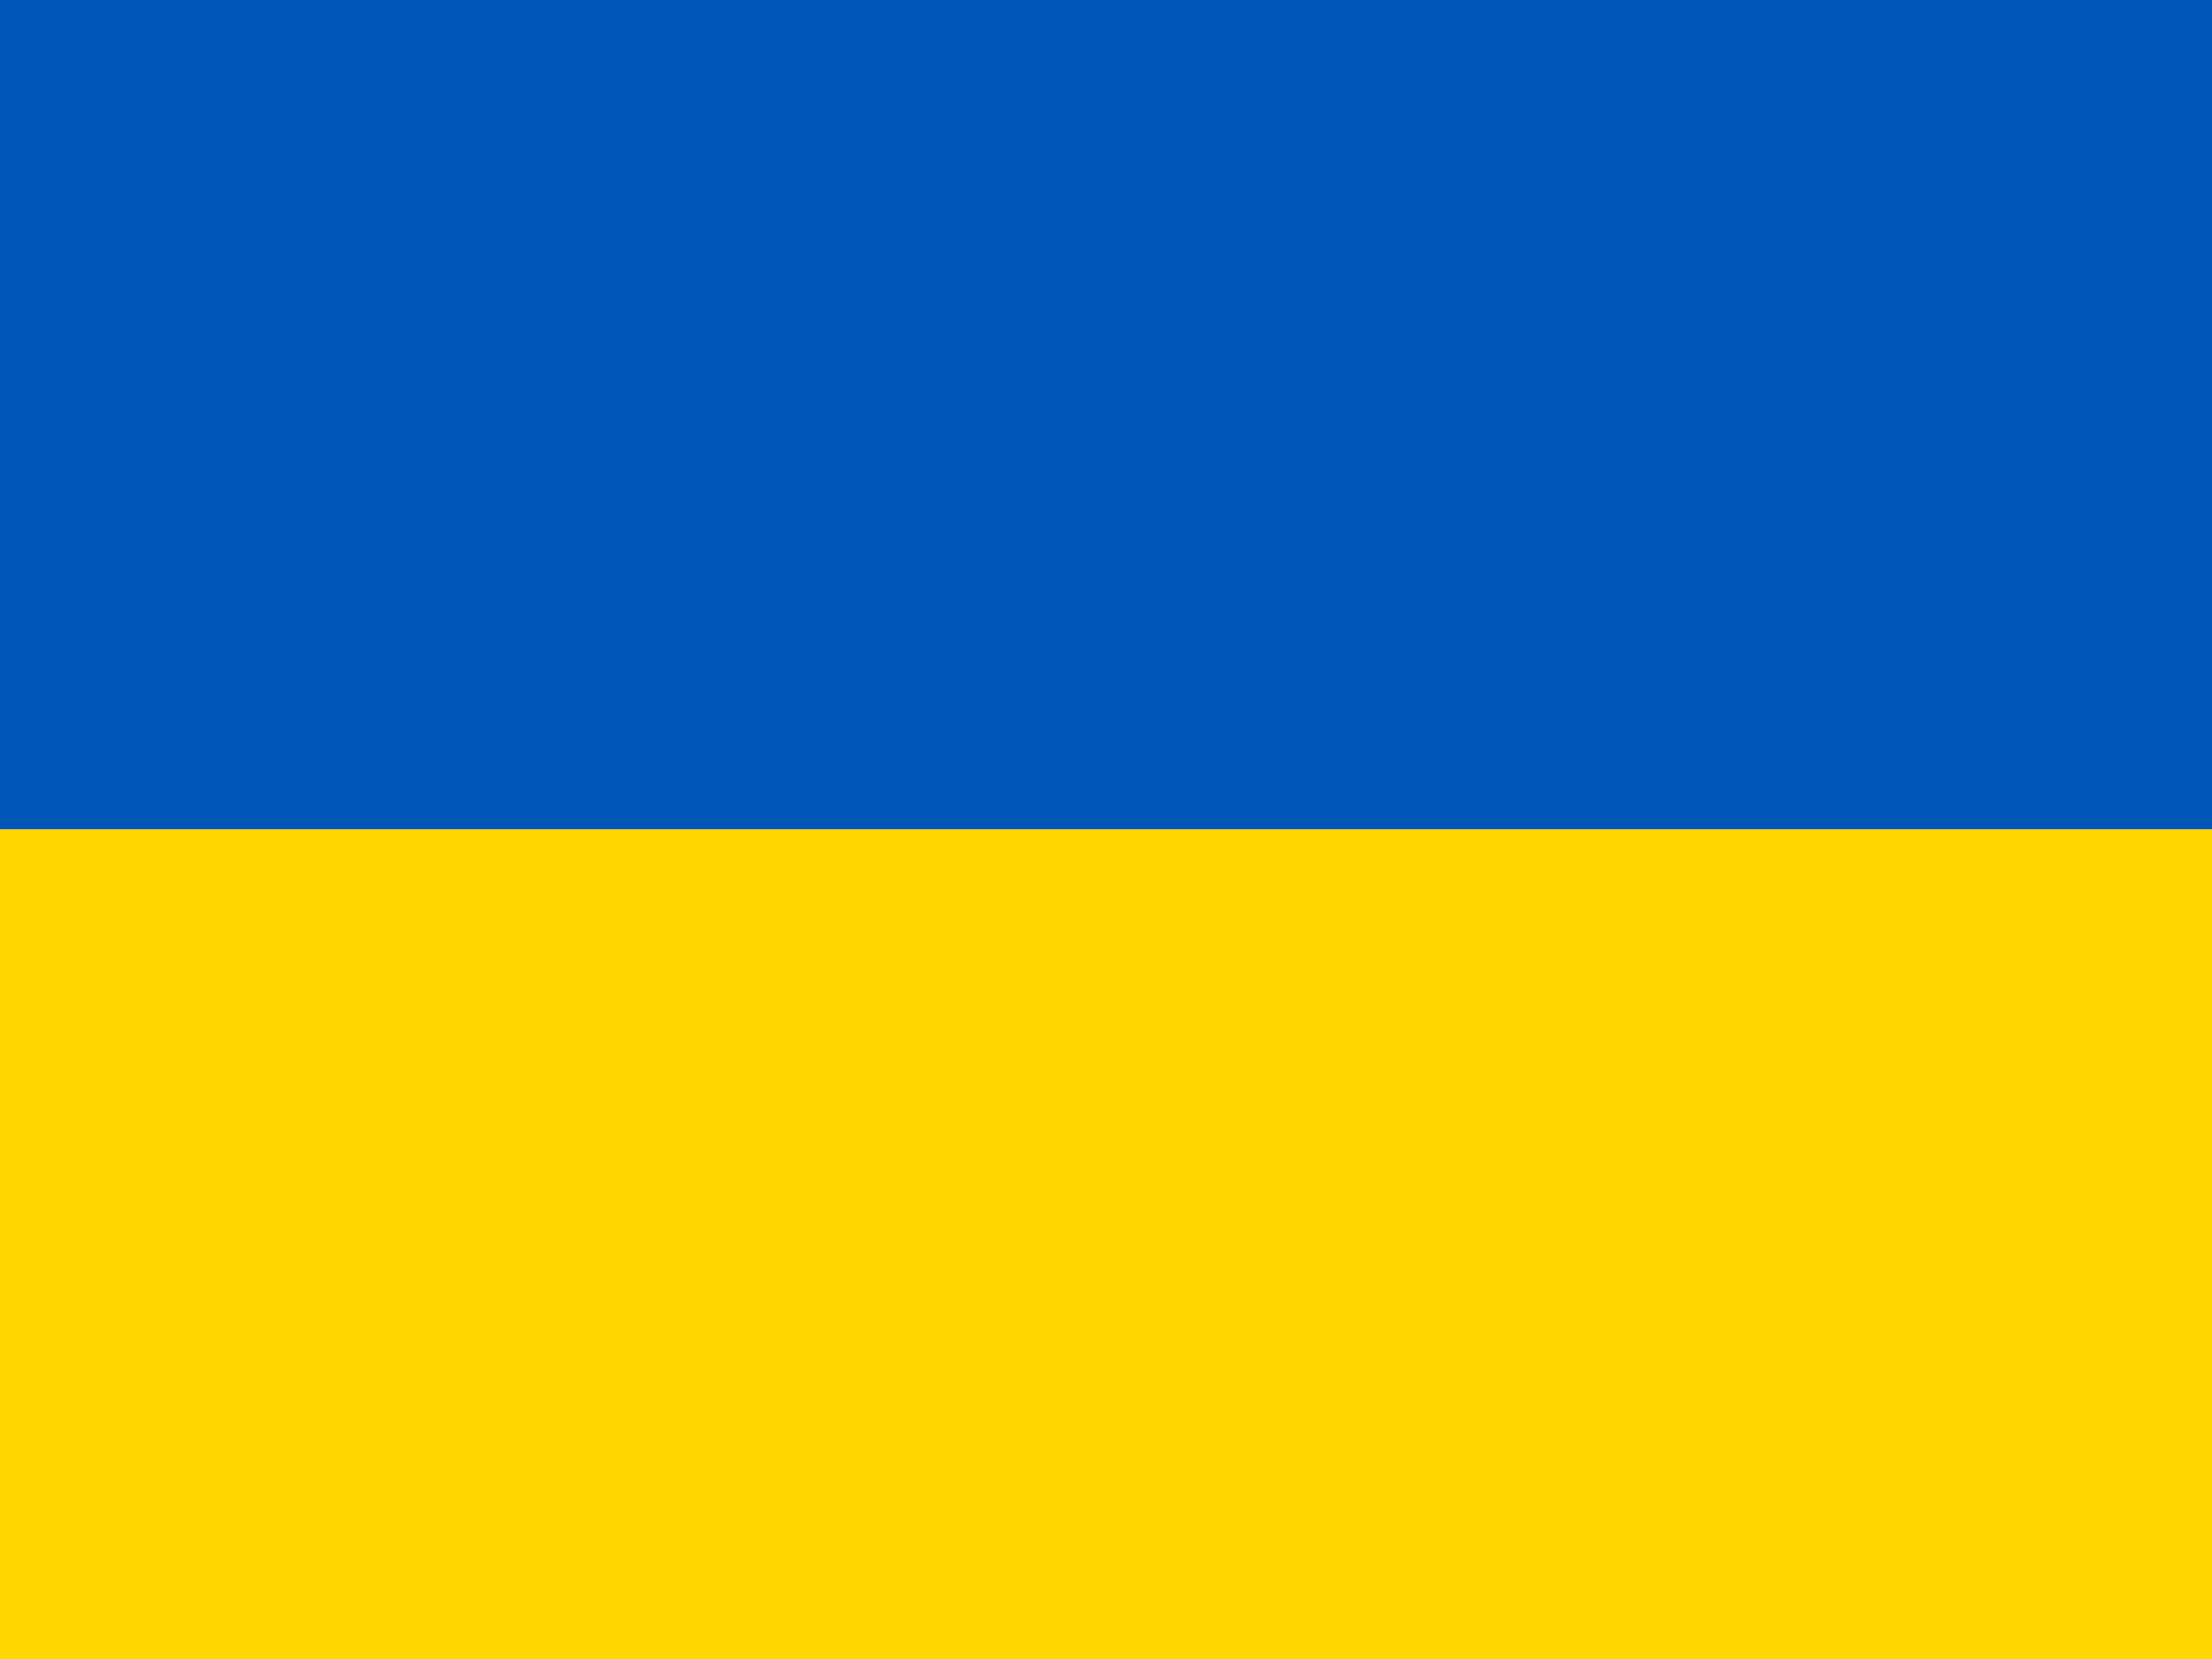
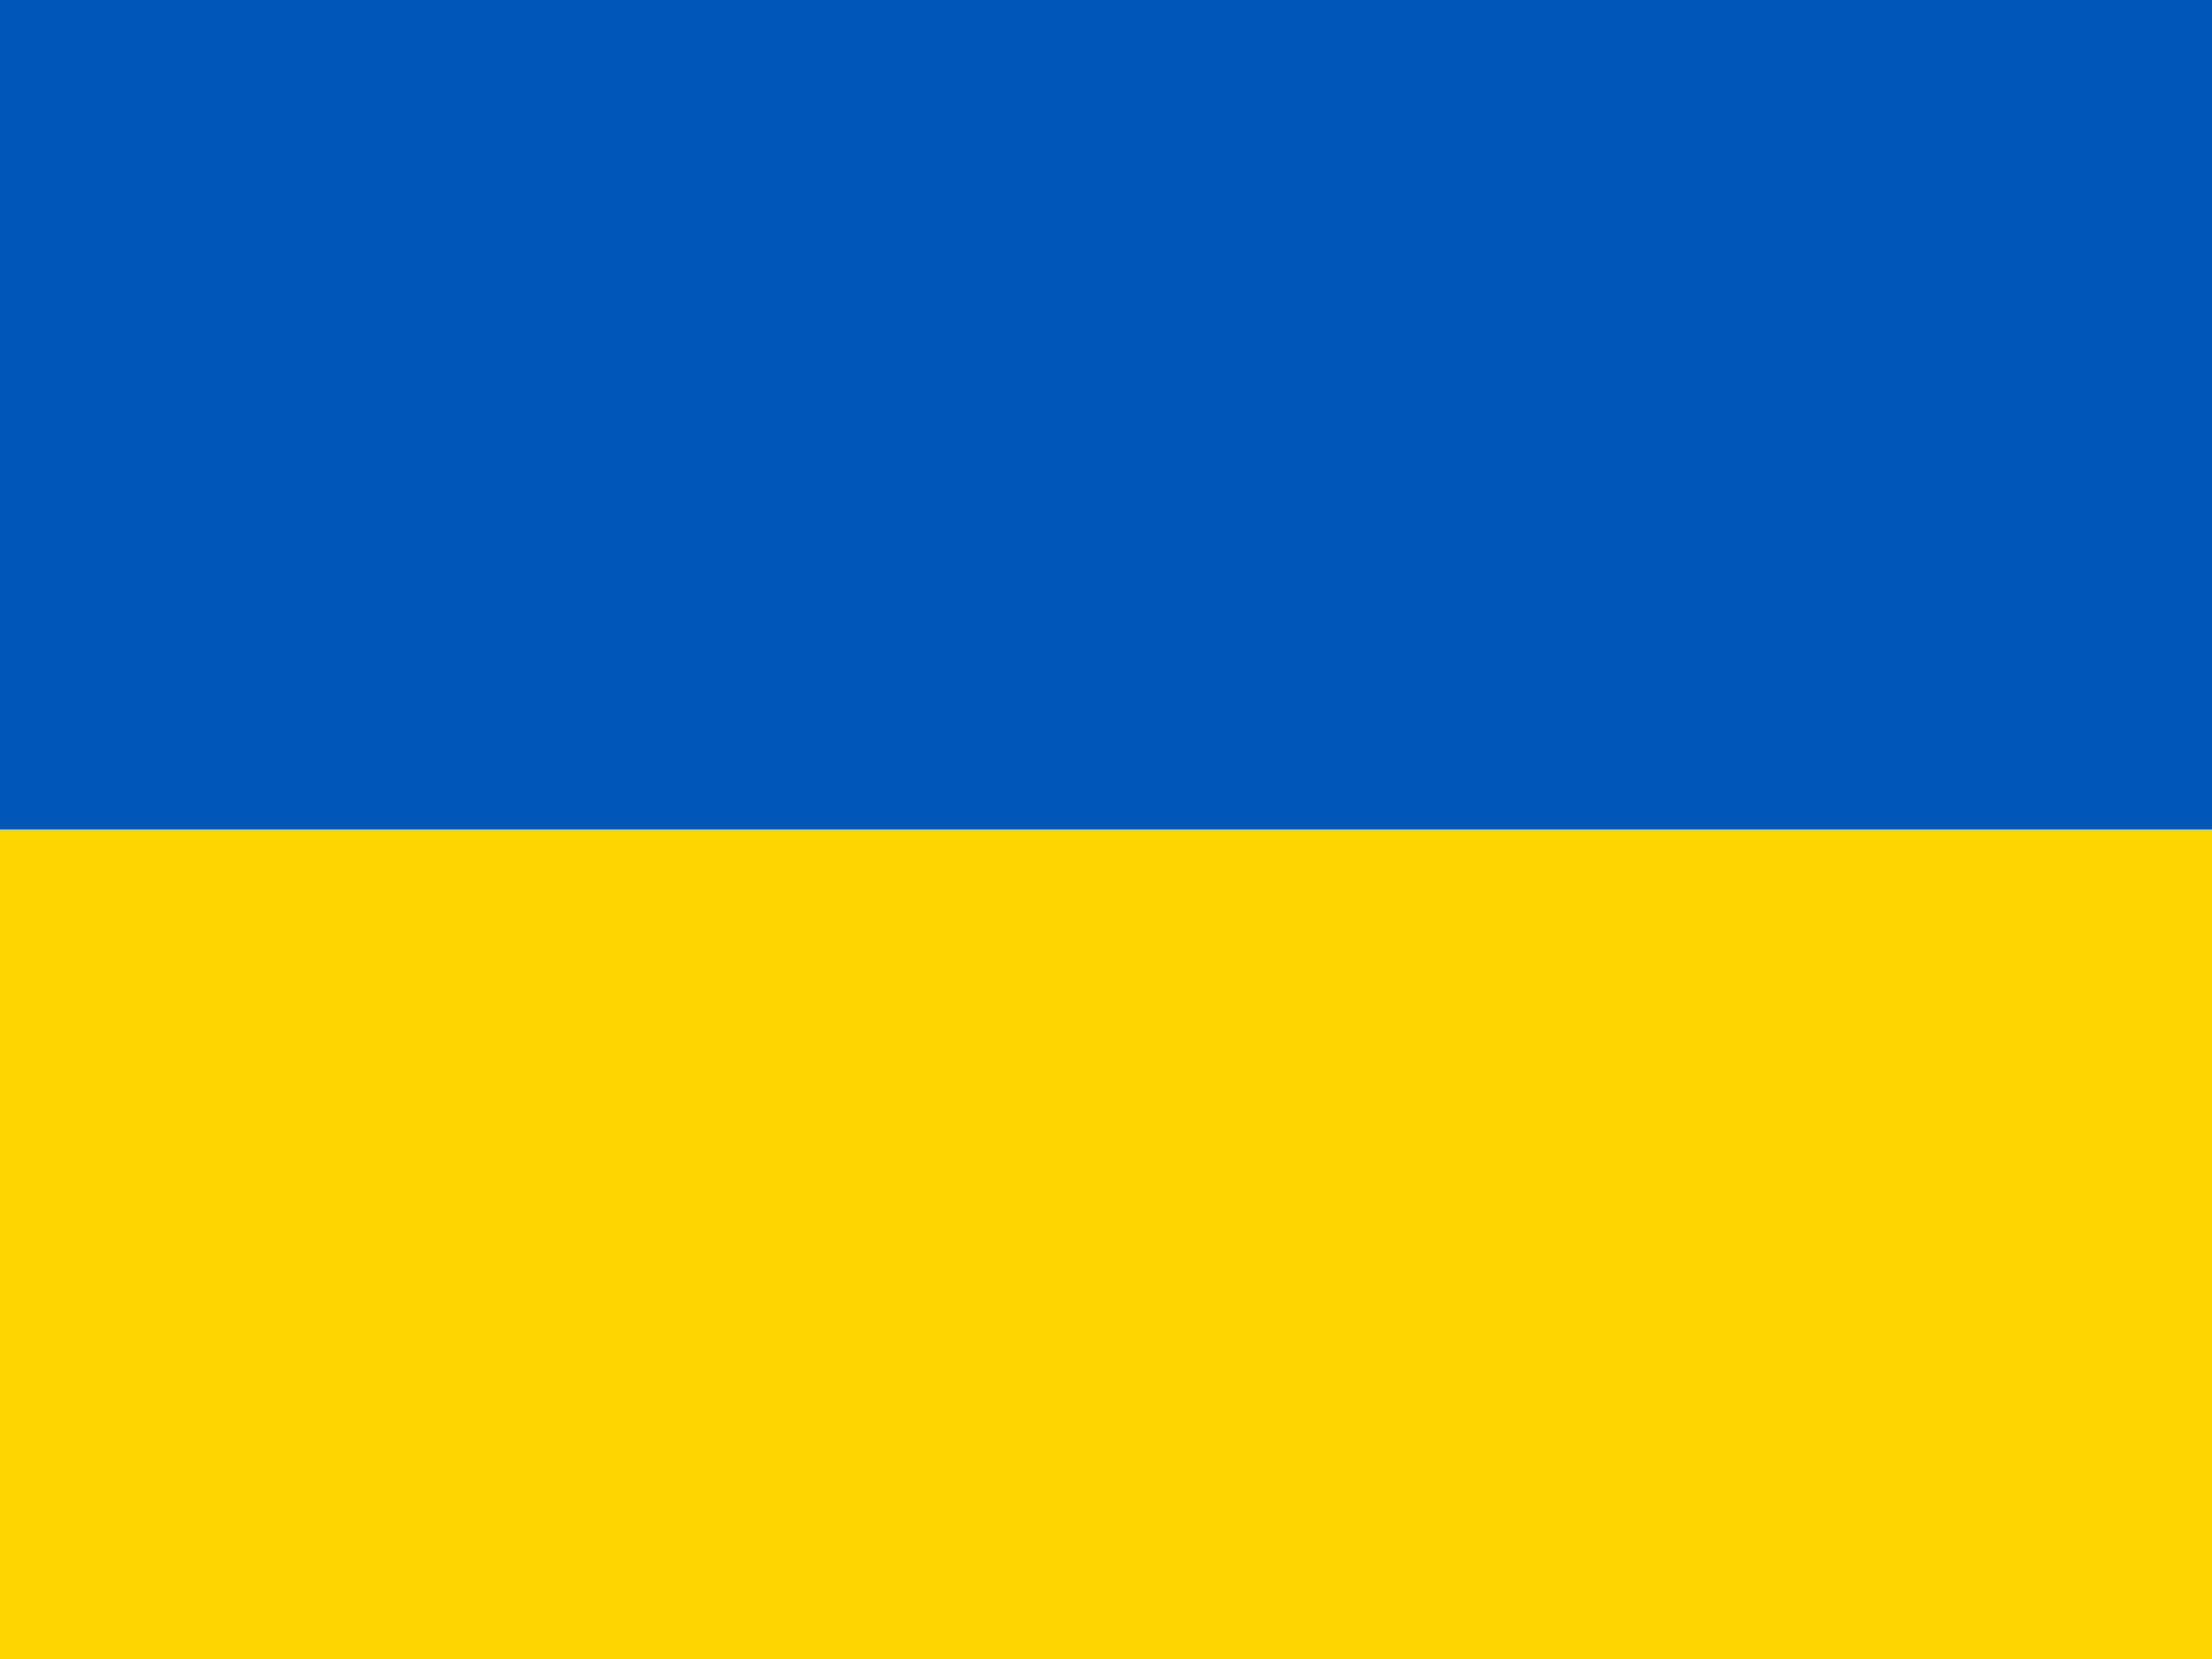
<svg xmlns="http://www.w3.org/2000/svg" id="flag-icons-ua" viewBox="0 0 640 480">
  <g fill-rule="evenodd" stroke-width="1pt">
+     <path fill="gold" d="M0 0h640v480H0z" />
    <path fill="#0057b8" d="M0 0h640v240H0z" />
-     <path fill="gold" d="M0 240h640v240H0z" />
  </g>
</svg>
